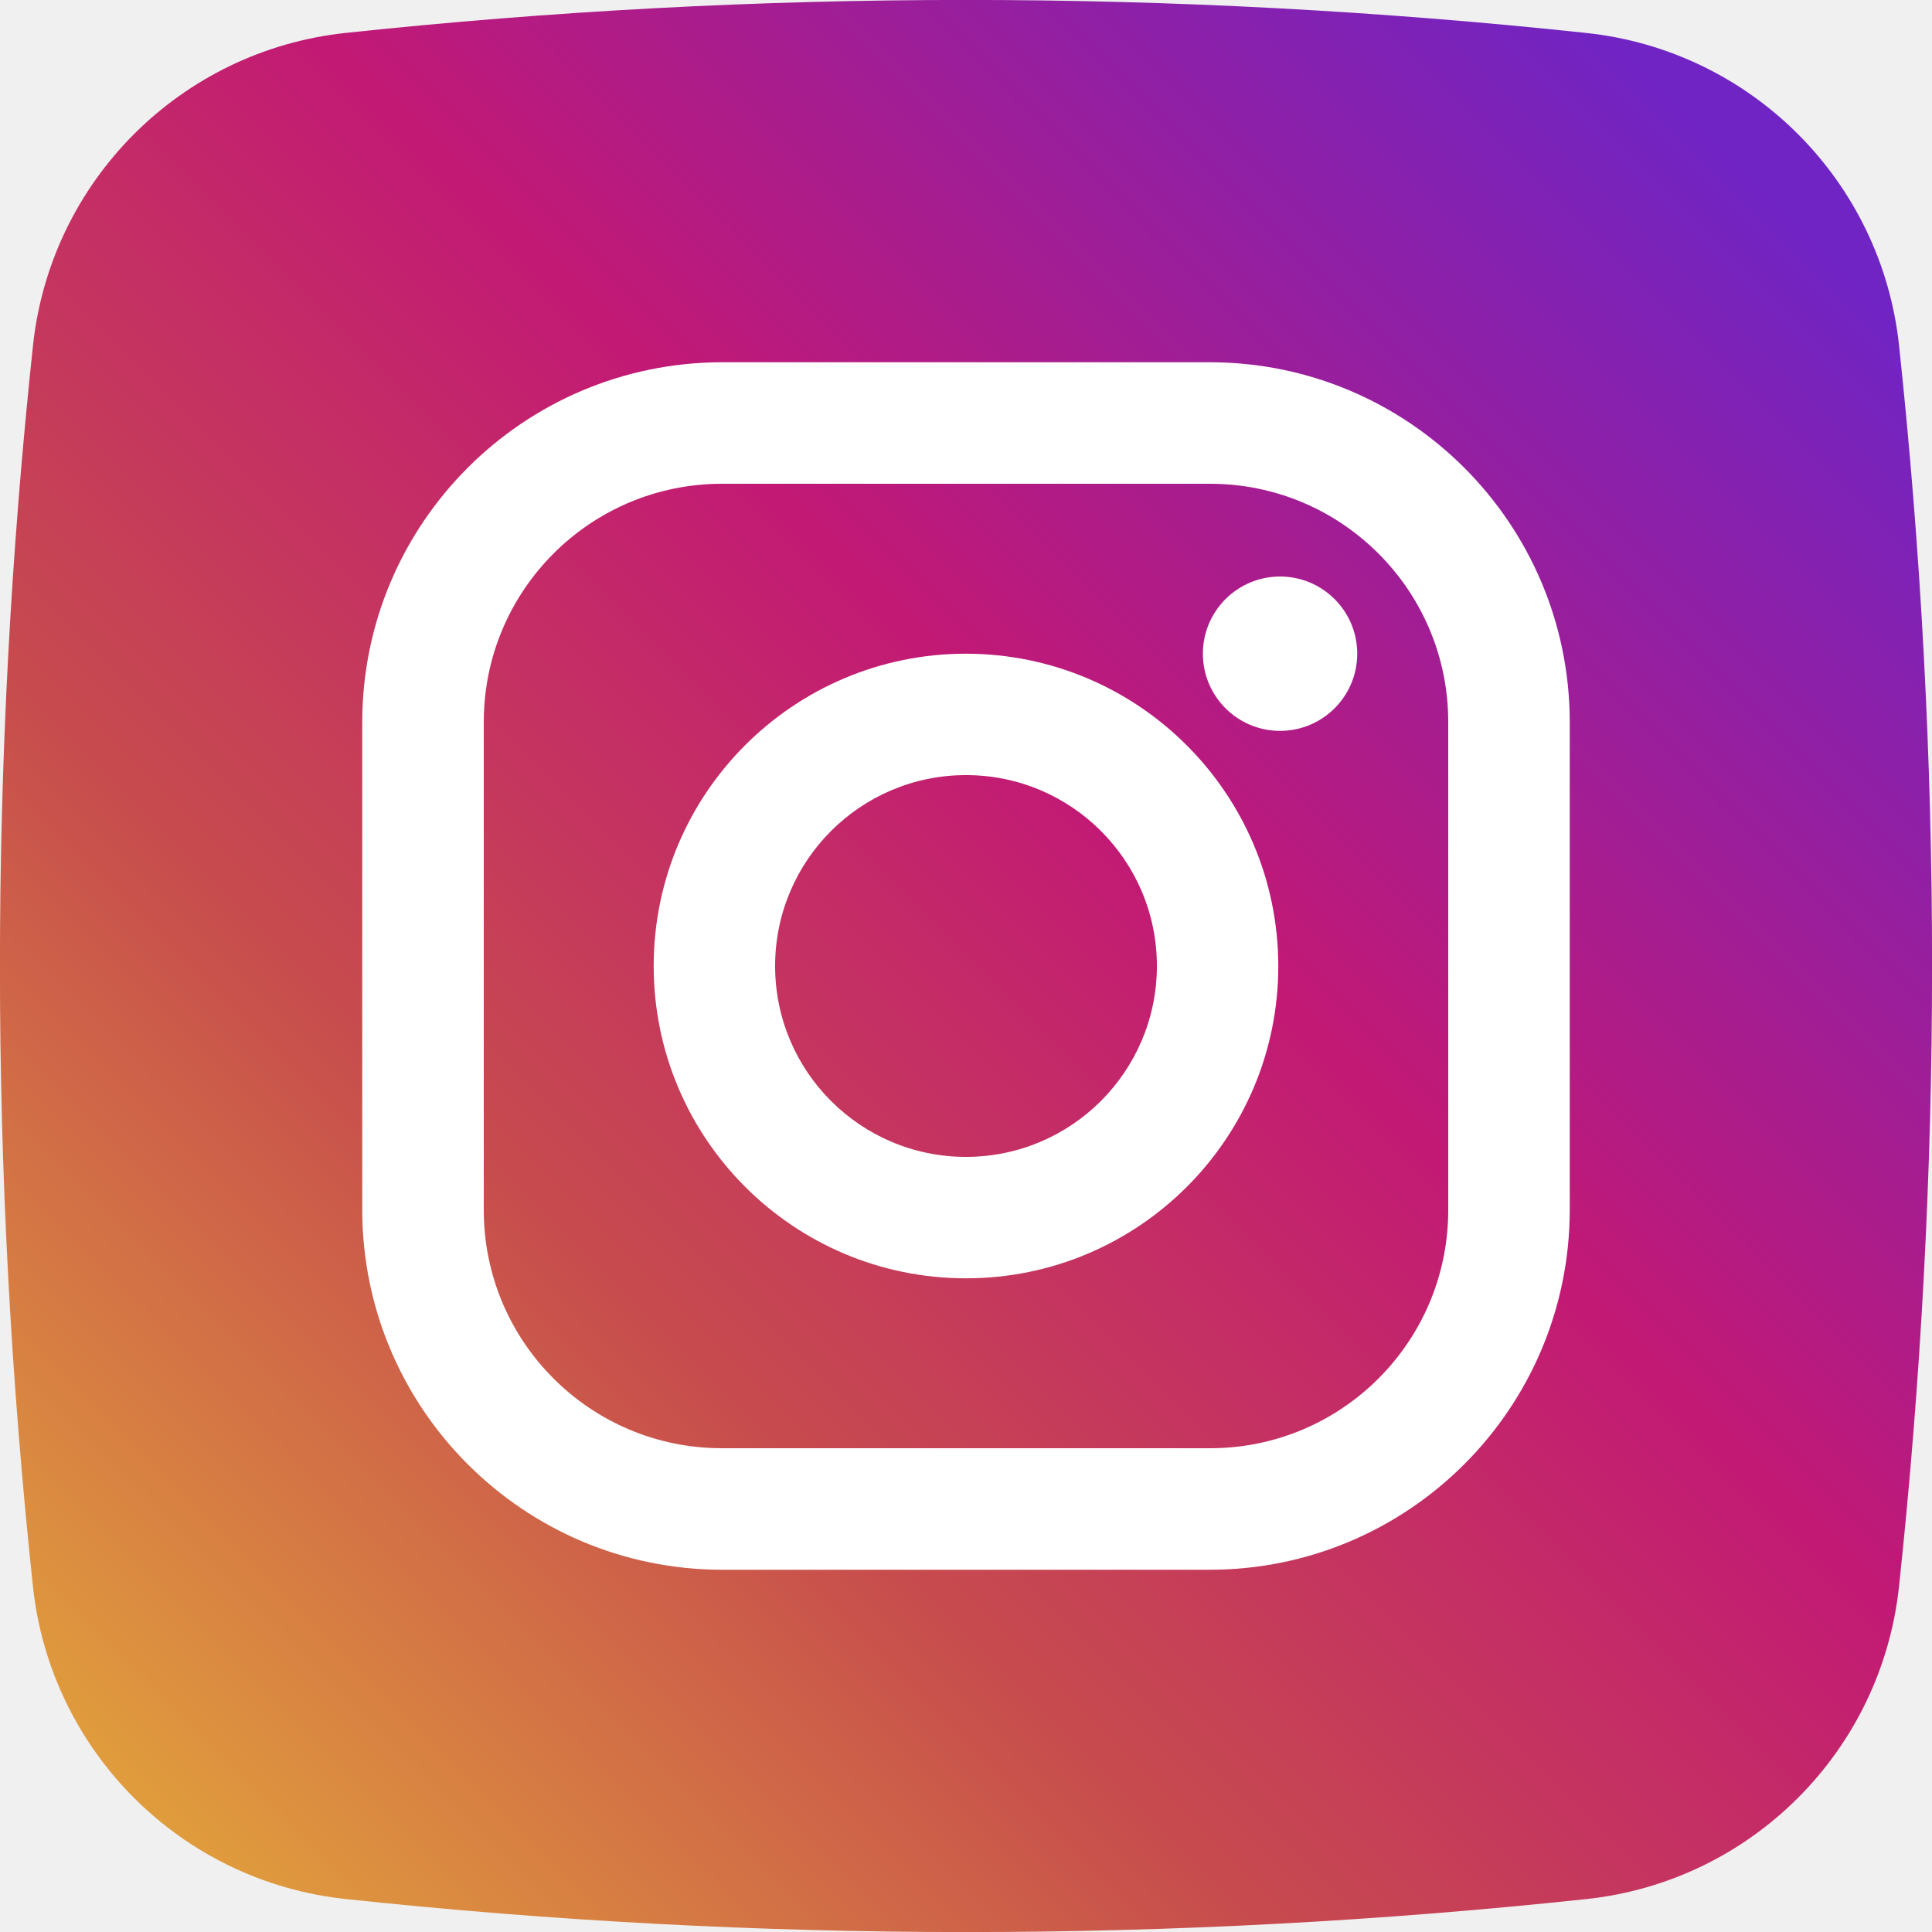
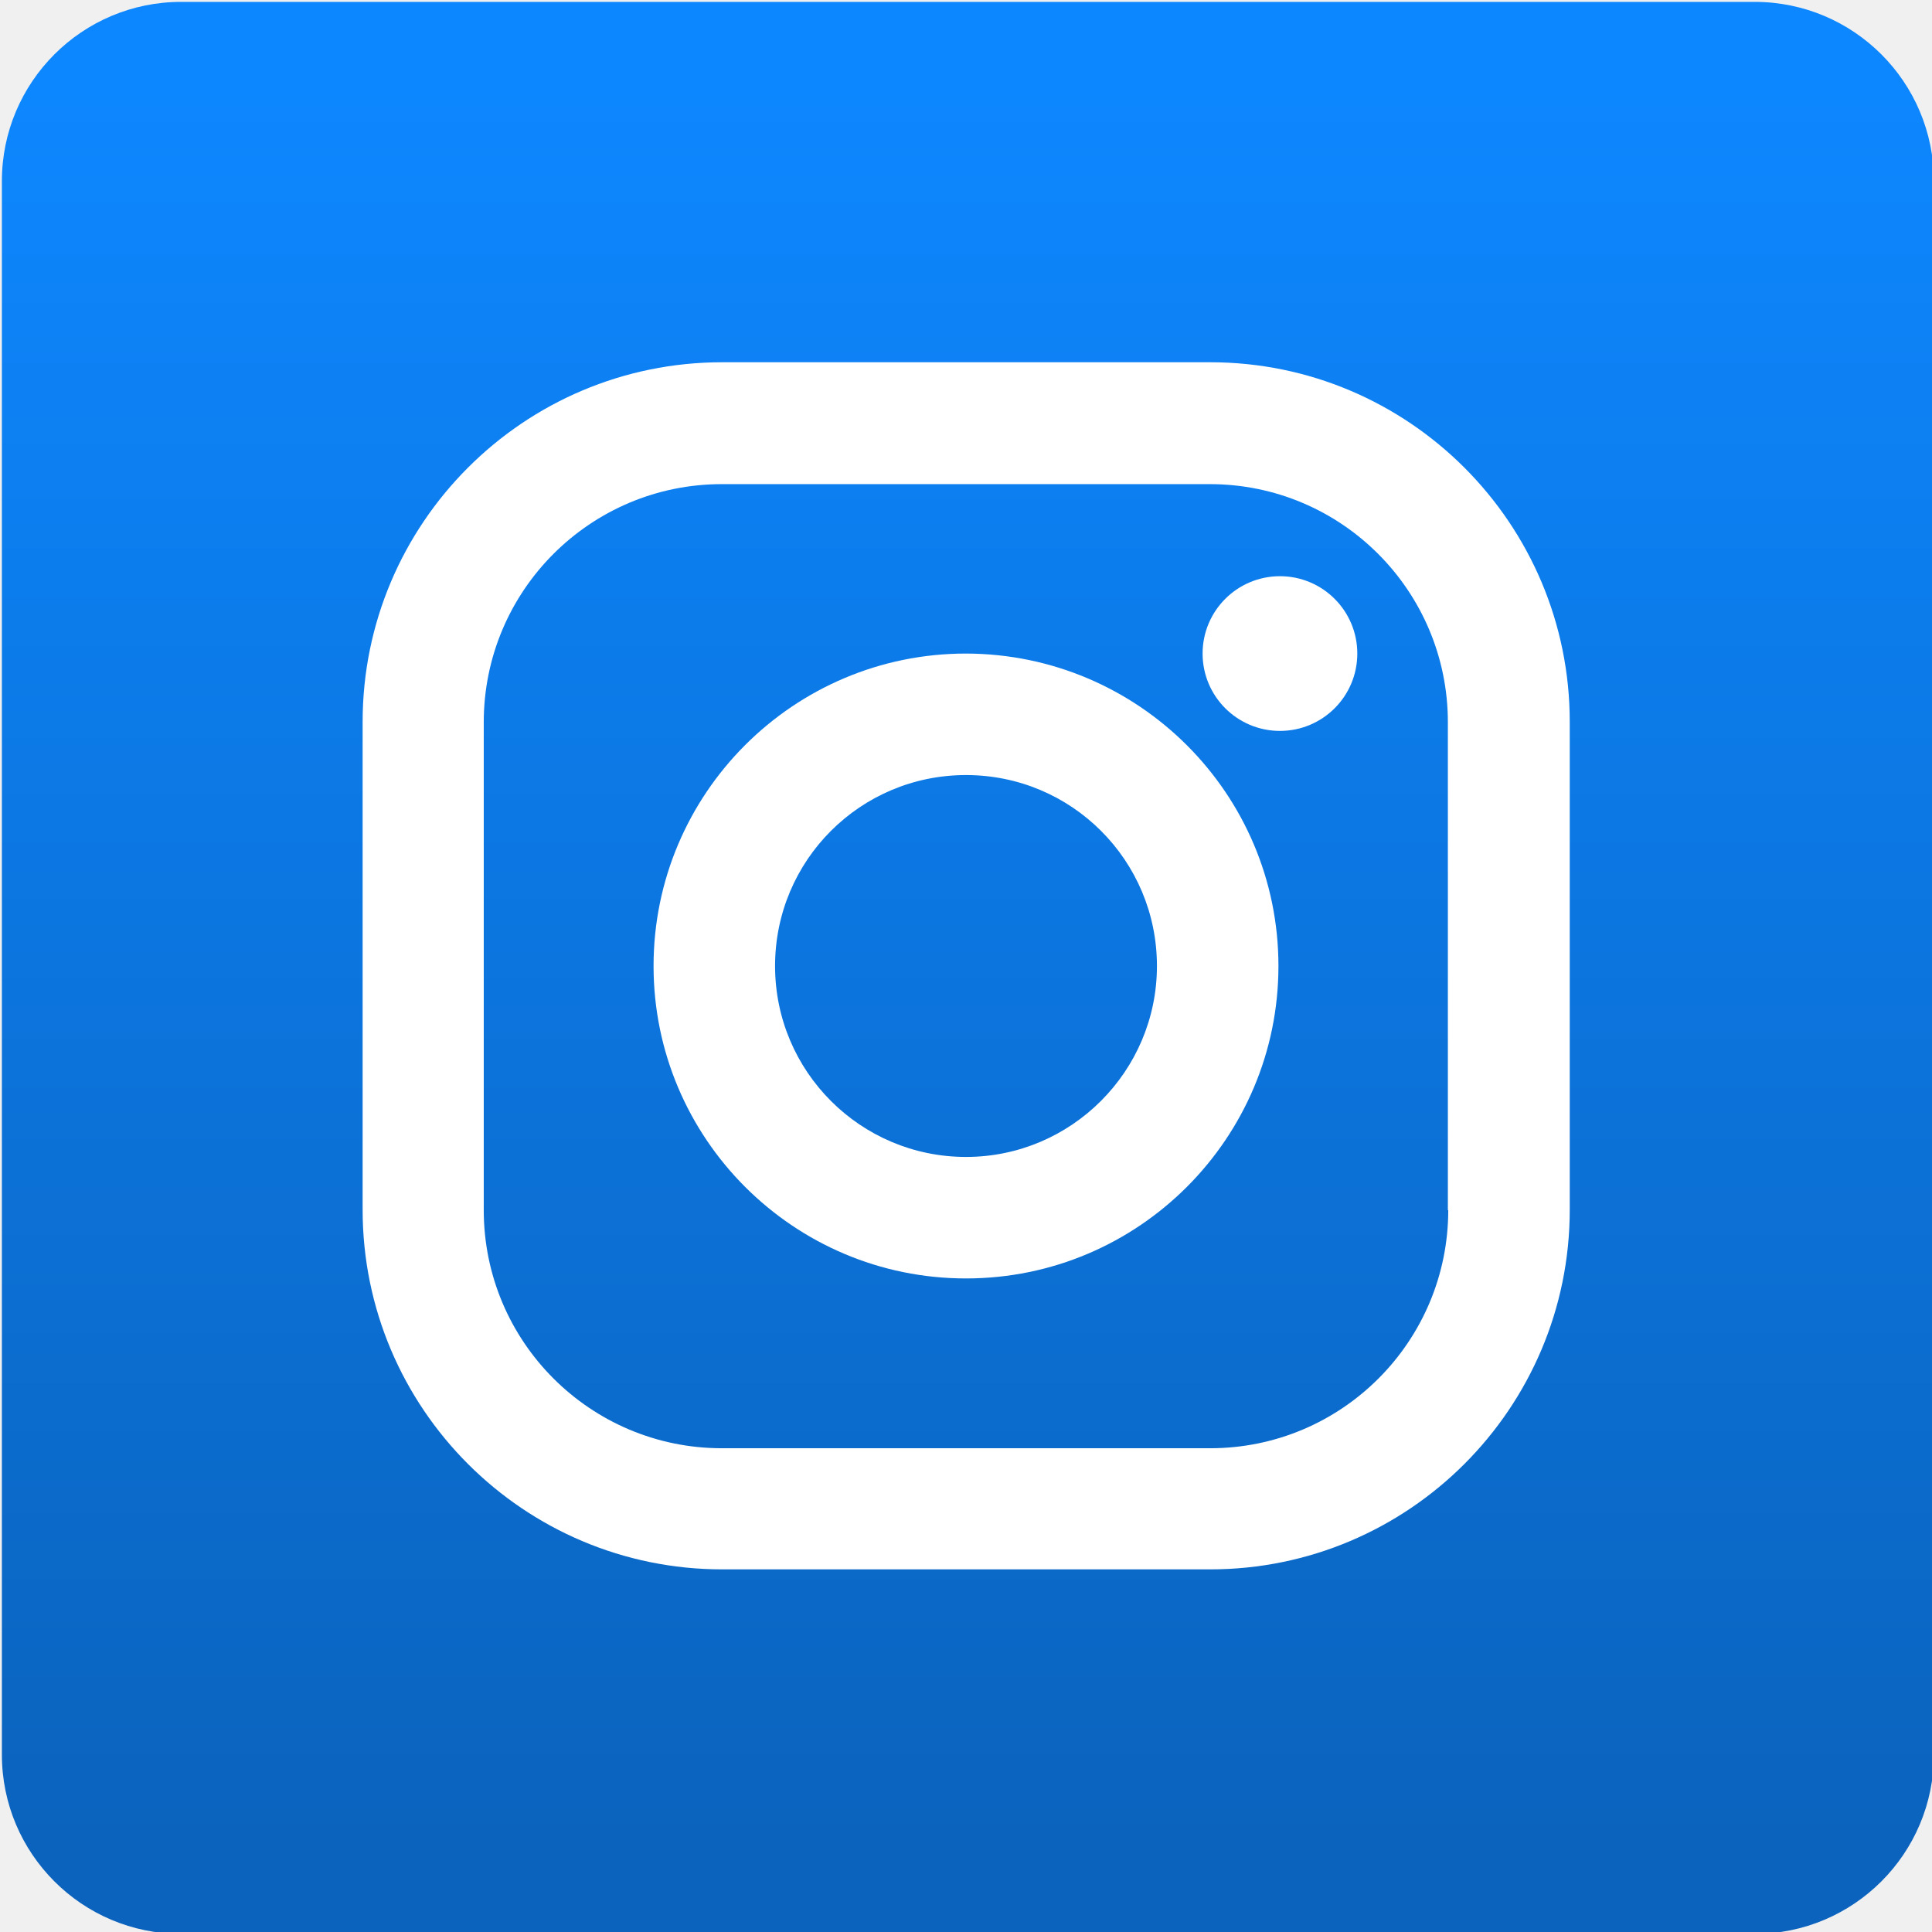
- <svg xmlns="http://www.w3.org/2000/svg" height="512" viewBox="0 0 176 176" width="512">
-   <linearGradient id="linear-gradient" gradientUnits="userSpaceOnUse" x1="13.1" x2="160" y1="162.9" y2="16">
-     <stop offset="0" stop-color="#e09b3d" />
-     <stop offset=".3" stop-color="#c74c4d" />
-     <stop offset=".6" stop-color="#c21975" />
-     <stop offset="1" stop-color="#7024c4" />
-   </linearGradient>
-   <g id="Layer_2" data-name="Layer 2">
-     <g id="_07.instagram" data-name="07.instagram">
-       <path id="background" d="m144.52 173a532.59 532.59 0 0 1 -113 0 32.07 32.07 0 0 1 -28.52-28.48 532.59 532.59 0 0 1 0-113 32.07 32.07 0 0 1 28.48-28.52 532.59 532.59 0 0 1 113 0 32.07 32.07 0 0 1 28.52 28.48 532.59 532.59 0 0 1 0 113 32.07 32.07 0 0 1 -28.48 28.52z" fill="url(#linear-gradient)" />
+ <svg xmlns="http://www.w3.org/2000/svg" id="Layer_1" version="1.1" viewBox="0 0 512 512">
+   <defs>
+     <style>
+       .st0 {
+         fill: url(#linear-gradient);
+       }
+ 
+       .st1 {
+         fill: #fff;
+       }
+     </style>
+     <linearGradient id="linear-gradient" x1="-1003.2" y1="1049.9" x2="-1003.2" y2="888.5" gradientTransform="translate(3174.8 3066.5) scale(2.9 -2.9)" gradientUnits="userSpaceOnUse">
+       <stop offset="0" stop-color="#0d87ff" />
+       <stop offset="1" stop-color="#0b63bd" />
+     </linearGradient>
+   </defs>
+   <g id="Layer_2">
+     <g id="_07.instagram">
+       <rect id="background" class="st0" x=".5" y=".5" width="512" height="512" rx="47.5" ry="47.5" />
      <g id="icon">
-         <g id="icon-2" fill="#fff" data-name="icon">
-           <path d="m110.23 33h-44.46a32.81 32.81 0 0 0 -32.77 32.77v44.46a32.81 32.81 0 0 0 32.77 32.77h44.46a32.81 32.81 0 0 0 32.77-32.77v-44.46a32.81 32.81 0 0 0 -32.77-32.77zm21.7 77.23a21.69 21.69 0 0 1 -21.7 21.7h-44.46a21.69 21.69 0 0 1 -21.7-21.7v-44.46a21.7 21.7 0 0 1 21.7-21.7h44.46a21.7 21.7 0 0 1 21.7 21.7z" />
-           <path d="m88 59.55a28.45 28.45 0 1 0 28.45 28.45 28.49 28.49 0 0 0 -28.45-28.45zm0 45.84a17.39 17.39 0 1 1 17.39-17.39 17.4 17.4 0 0 1 -17.39 17.39z" />
-           <circle cx="116.61" cy="59.55" r="7.03" />
+         <g id="icon-2">
+           <path class="st1" d="M320.7,96h-129.3c-52.6,0-95.3,42.7-95.3,95.3v129.3c0,52.6,42.7,95.3,95.3,95.3h129.3c52.6,0,95.3-42.7,95.3-95.3v-129.3c0-52.6-42.7-95.3-95.3-95.3h0ZM383.8,320.7c0,34.8-28.2,63.1-63.1,63.1h-129.4c-34.8,0-63.1-28.2-63.1-63.1,0,0,0,0,0,0v-129.3c0-34.9,28.3-63.1,63.1-63.1h129.3c34.9,0,63.1,28.3,63.1,63.1v129.3Z" />
+           <path class="st1" d="M256,173.2c-45.7,0-82.8,37.1-82.8,82.8s37.1,82.8,82.8,82.8,82.8-37.1,82.8-82.8h0c0-45.7-37.1-82.7-82.8-82.8ZM256,306.6c-27.9,0-50.6-22.6-50.6-50.6s22.6-50.6,50.6-50.6,50.6,22.6,50.6,50.6h0c0,27.9-22.7,50.6-50.6,50.6Z" />
+           <circle class="st1" cx="339.2" cy="173.2" r="20.5" />
        </g>
      </g>
    </g>
  </g>
</svg>
